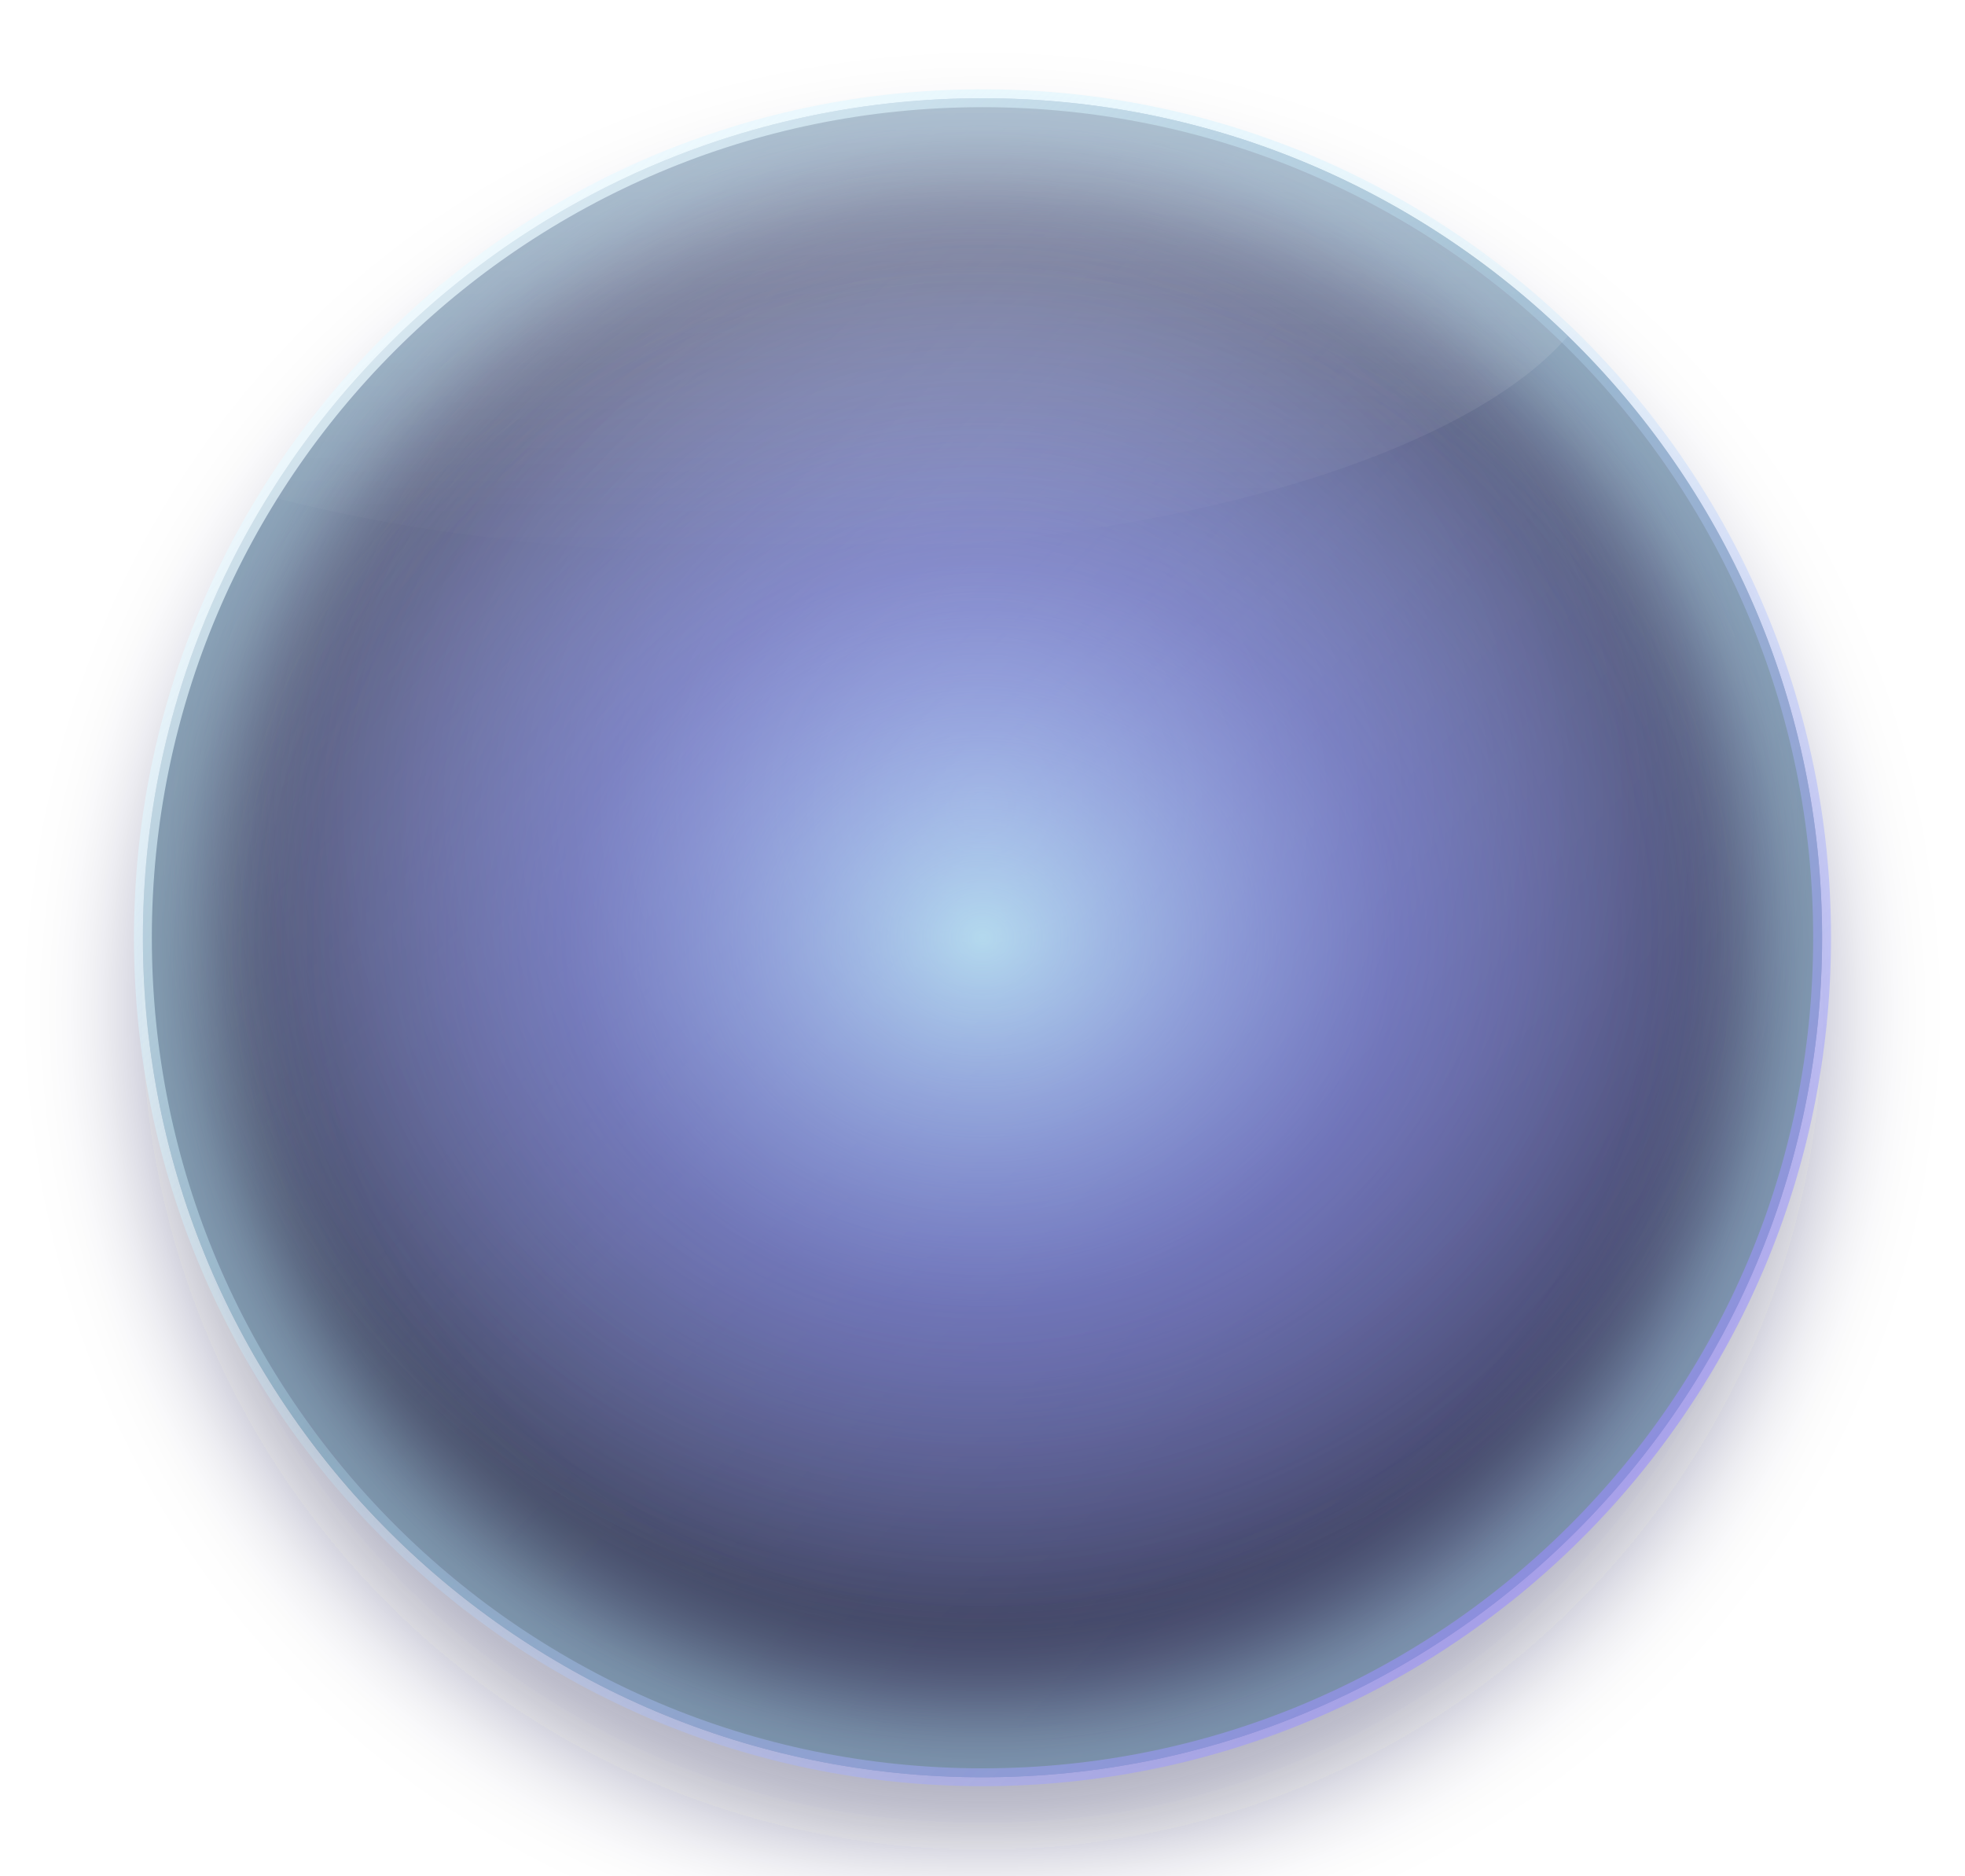
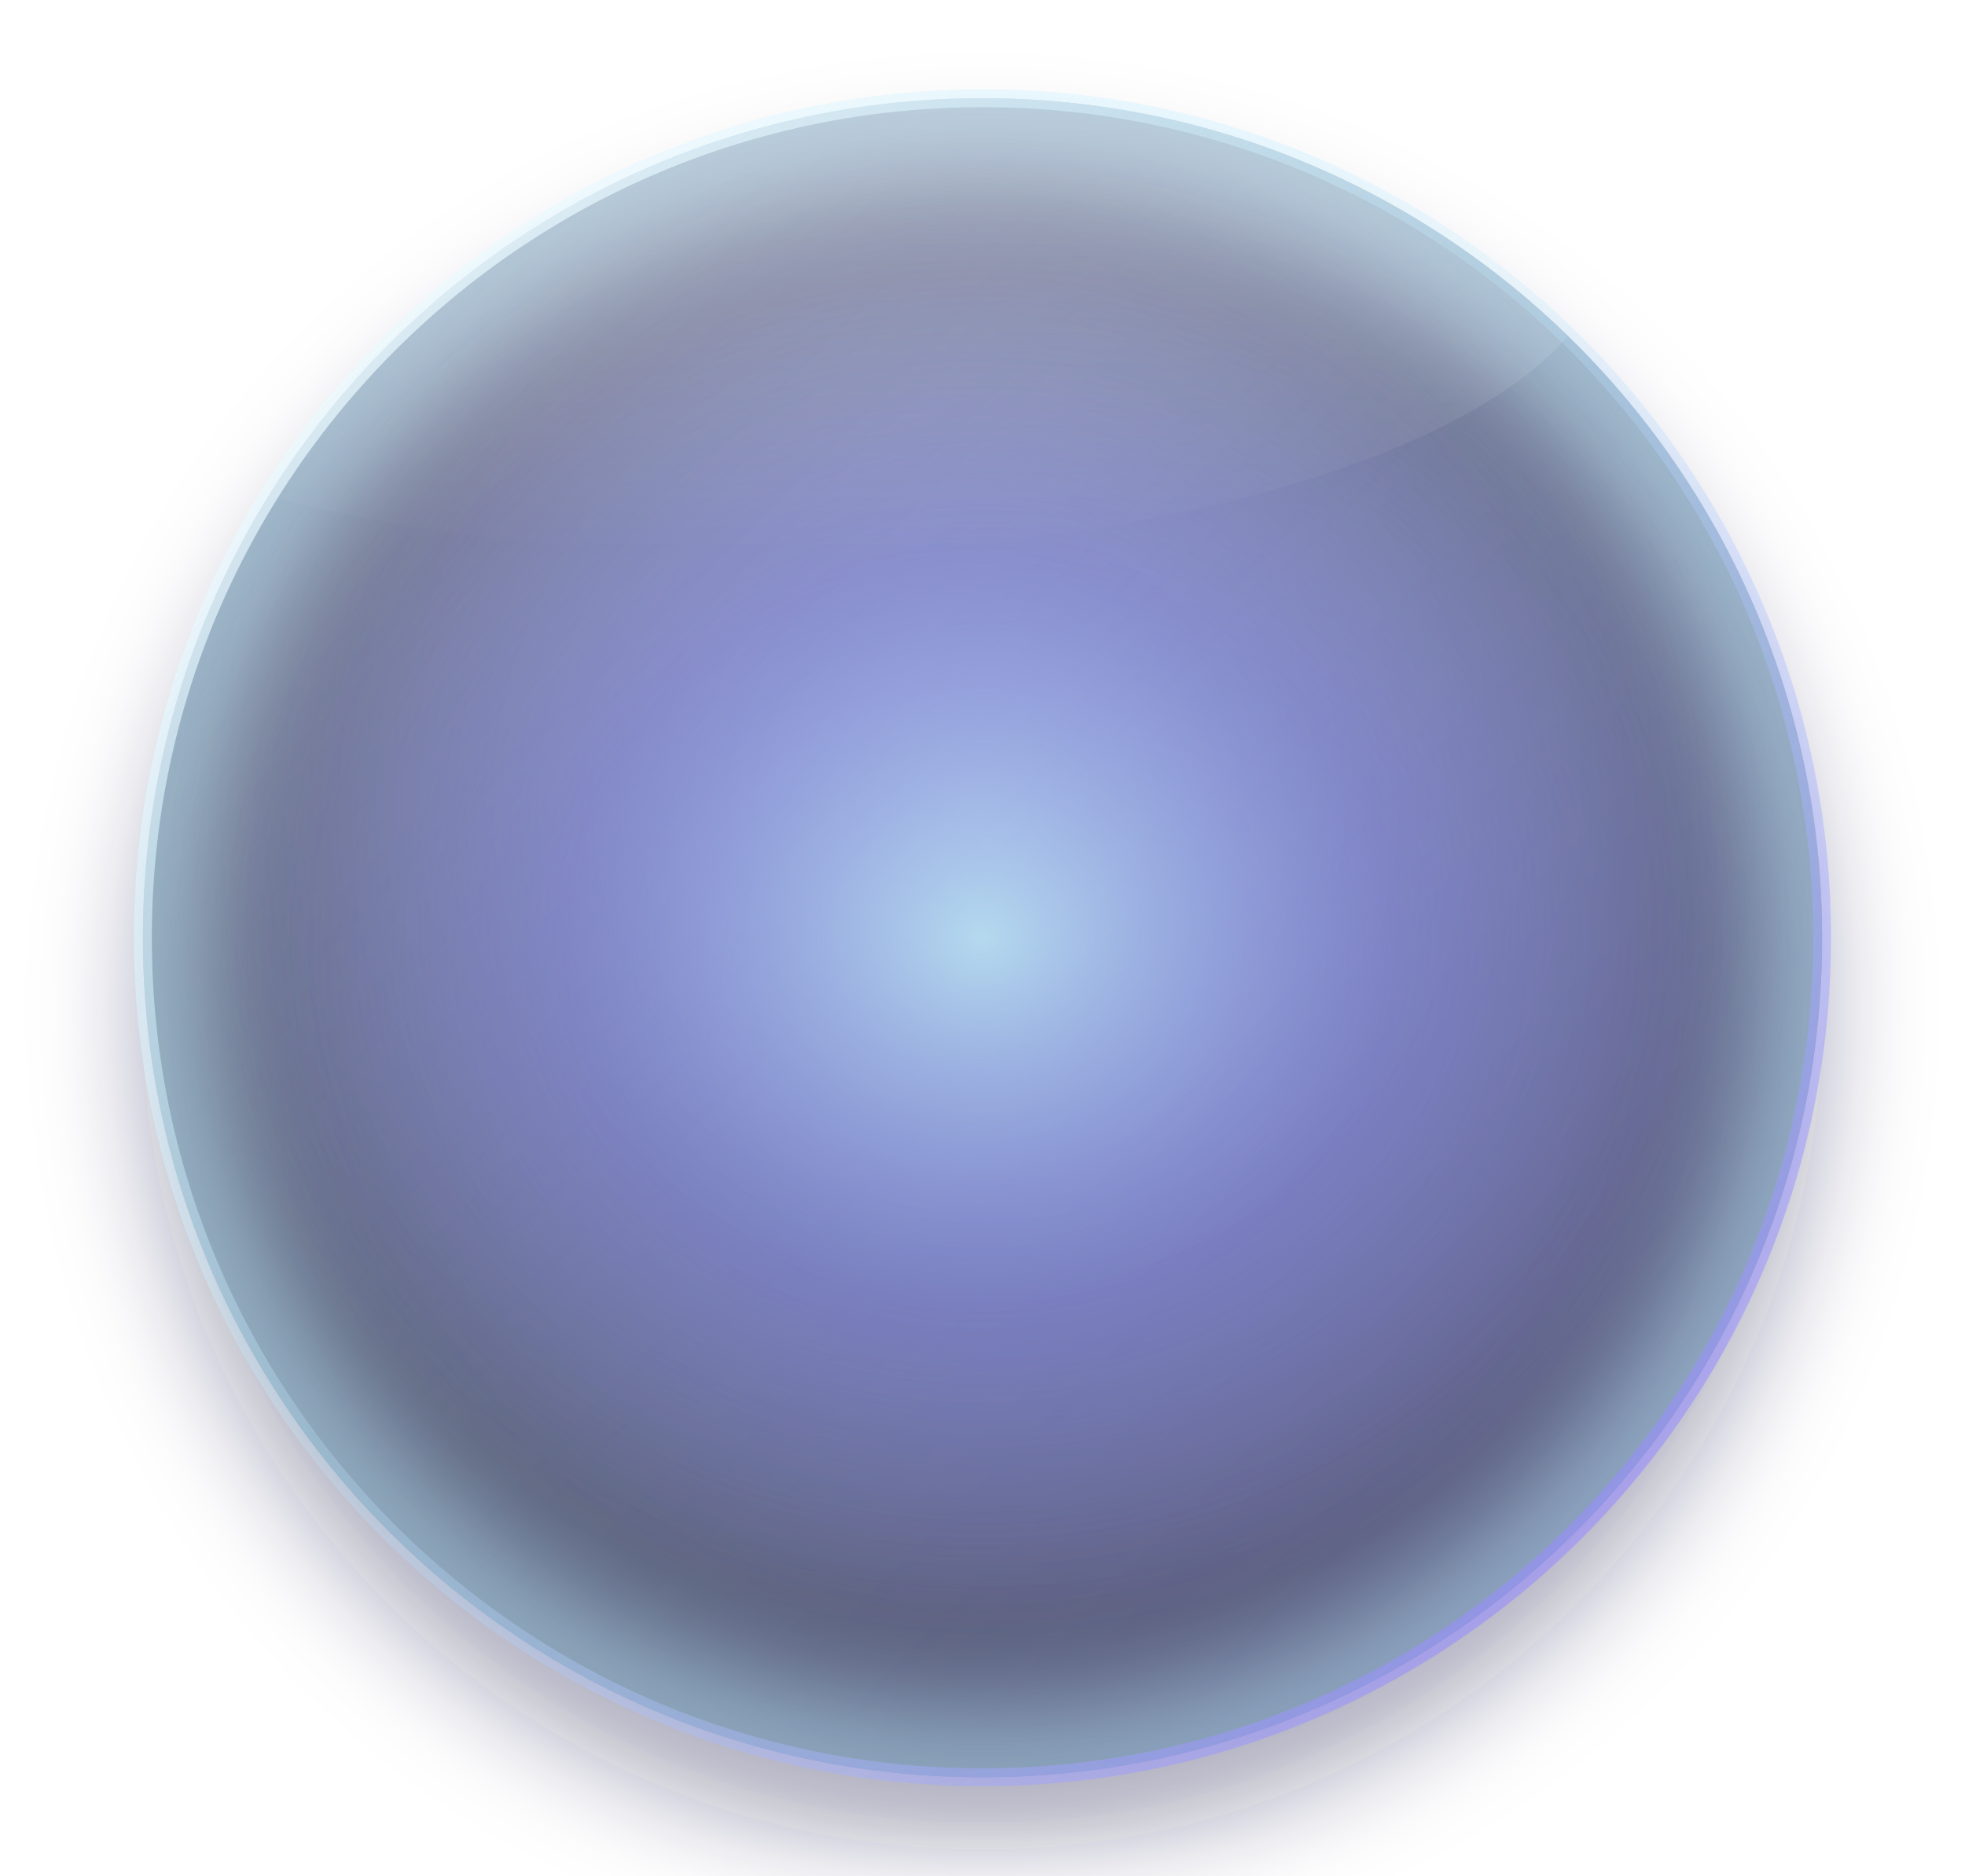
<svg xmlns="http://www.w3.org/2000/svg" width="440" height="420" viewBox="0 0 440 420">
  <defs>
    <linearGradient id="crown" x1="0" y1="0" x2=".7" y2="1">
      <stop offset="0" stop-color="#fff3c4" />
      <stop offset=".45" stop-color="#f7c04d" />
      <stop offset="1" stop-color="#c9761f" />
    </linearGradient>
    <linearGradient id="band" x1="0" y1="0" x2="1" y2="0">
      <stop offset="0" stop-color="#c9761f" />
      <stop offset=".45" stop-color="#ffe19a" />
      <stop offset="1" stop-color="#c9761f" />
    </linearGradient>
    <linearGradient id="gold" x1="0" y1="0" x2="0" y2="1">
      <stop offset="0" stop-color="#FFF1A8" />
      <stop offset=".5" stop-color="#FFD60A" />
      <stop offset="1" stop-color="#E08A00" />
    </linearGradient>
    <radialGradient id="gem" cx=".35" cy=".3">
      <stop offset="0" stop-color="#f7d9ff" />
      <stop offset=".6" stop-color="#a13be0" />
      <stop offset="1" stop-color="#5a1aa8" />
    </radialGradient>
    <radialGradient id="gemc" cx=".35" cy=".3">
      <stop offset="0" stop-color="#e6fbff" />
      <stop offset=".6" stop-color="#39c5ff" />
      <stop offset="1" stop-color="#2a4fc8" />
    </radialGradient>
    <linearGradient id="plinth" x1="0" y1="0" x2="0" y2="1">
      <stop offset="0" stop-color="#8fa0e8" />
      <stop offset="1" stop-color="#39467e" />
    </linearGradient>
    <linearGradient id="steel" x1="0" y1="0" x2="0" y2="1">
      <stop offset="0" stop-color="#ffffff" />
      <stop offset=".6" stop-color="#d7def8" />
      <stop offset="1" stop-color="#8fa0e8" />
    </linearGradient>
    <linearGradient id="deep" x1="0" y1="0" x2="0" y2="1">
      <stop offset="0" stop-color="#5a5cff" />
      <stop offset="1" stop-color="#171c4d" />
    </linearGradient>
    <linearGradient id="violet" x1="0" y1="0" x2="1" y2="1">
      <stop offset="0" stop-color="#8a6bff" />
      <stop offset="1" stop-color="#39308f" />
    </linearGradient>
    <linearGradient id="cyan" x1="0" y1="0" x2="1" y2="1">
      <stop offset="0" stop-color="#7fe3ff" />
      <stop offset="1" stop-color="#2a6fe0" />
    </linearGradient>
    <linearGradient id="gloss" x1="0" y1="0" x2="0" y2="1">
      <stop offset="0" stop-color="#fff" stop-opacity=".75" />
      <stop offset="1" stop-color="#fff" stop-opacity="0" />
    </linearGradient>
    <radialGradient id="lens" cx=".4" cy=".35">
      <stop offset="0" stop-color="#e6fbff" stop-opacity=".85" />
      <stop offset="1" stop-color="#39c5ff" stop-opacity=".35" />
    </radialGradient>
    <linearGradient id="pane" x1="0" y1="0" x2="1" y2="1">
      <stop offset="0" stop-color="#ffffff" stop-opacity=".34" />
      <stop offset=".5" stop-color="#9fd8ff" stop-opacity=".16" />
      <stop offset="1" stop-color="#8a6bff" stop-opacity=".3" />
    </linearGradient>
    <radialGradient id="back" cx=".5" cy=".5">
      <stop offset="0" stop-color="#bfeeff" stop-opacity=".75" />
      <stop offset=".55" stop-color="#7a7dff" stop-opacity=".3" />
      <stop offset="1" stop-color="#7a7dff" stop-opacity="0" />
    </radialGradient>
    <radialGradient id="well" cx=".5" cy=".42">
      <stop offset="0" stop-color="#2a2f8c" stop-opacity=".1" />
-       <stop offset="1" stop-color="#050828" stop-opacity=".62" />
+       <stop offset="1" stop-color="#050828" stop-opacity=".46" />
    </radialGradient>
    <linearGradient id="edgelit" x1="0" y1="0" x2="1" y2="1">
      <stop offset="0" stop-color="#fff" stop-opacity=".95" />
      <stop offset=".45" stop-color="#bfeeff" stop-opacity=".25" />
      <stop offset="1" stop-color="#8a6bff" stop-opacity=".7" />
    </linearGradient>
    <filter id="contact" x="-30%" y="-100%" width="160%" height="300%">
      <feGaussianBlur stdDeviation="7" />
    </filter>
    <filter id="soft" x="-30%" y="-30%" width="160%" height="160%">
      <feGaussianBlur stdDeviation="12" />
    </filter>
    <filter id="lift" x="-20%" y="-20%" width="140%" height="150%">
      <feDropShadow dx="0" dy="12" stdDeviation="10" flood-color="#060920" flood-opacity=".5" />
    </filter>
  </defs>
  <clipPath id="gc">
    <path d="M220 22a188 188 0 1 0 0 376 188 188 0 0 0 0-376z" />
  </clipPath>
  <path d="M220 22a188 188 0 1 0 0 376 188 188 0 0 0 0-376z" fill="#0a1040" opacity=".34" transform="translate(0 16)" filter="url(#soft)" />
  <path d="M220 22a188 188 0 1 0 0 376 188 188 0 0 0 0-376z" fill="url(#pane)" />
  <path d="M220 22a188 188 0 1 0 0 376 188 188 0 0 0 0-376z" fill="url(#well)" />
  <g clip-path="url(#gc)">
    <path d="M220 22a188 188 0 1 0 0 376 188 188 0 0 0 0-376z" fill="none" stroke="#bfeeff" stroke-opacity=".6" stroke-width="26" filter="url(#soft)" />
    <ellipse cx="220" cy="210" rx="170" ry="150" fill="url(#back)" />
    <ellipse cx="170" cy="54" rx="190" ry="70" fill="url(#gloss)" opacity=".42" />
  </g>
  <path d="M220 22a188 188 0 1 0 0 376 188 188 0 0 0 0-376z" fill="none" stroke="url(#edgelit)" stroke-width="4" />
</svg>
